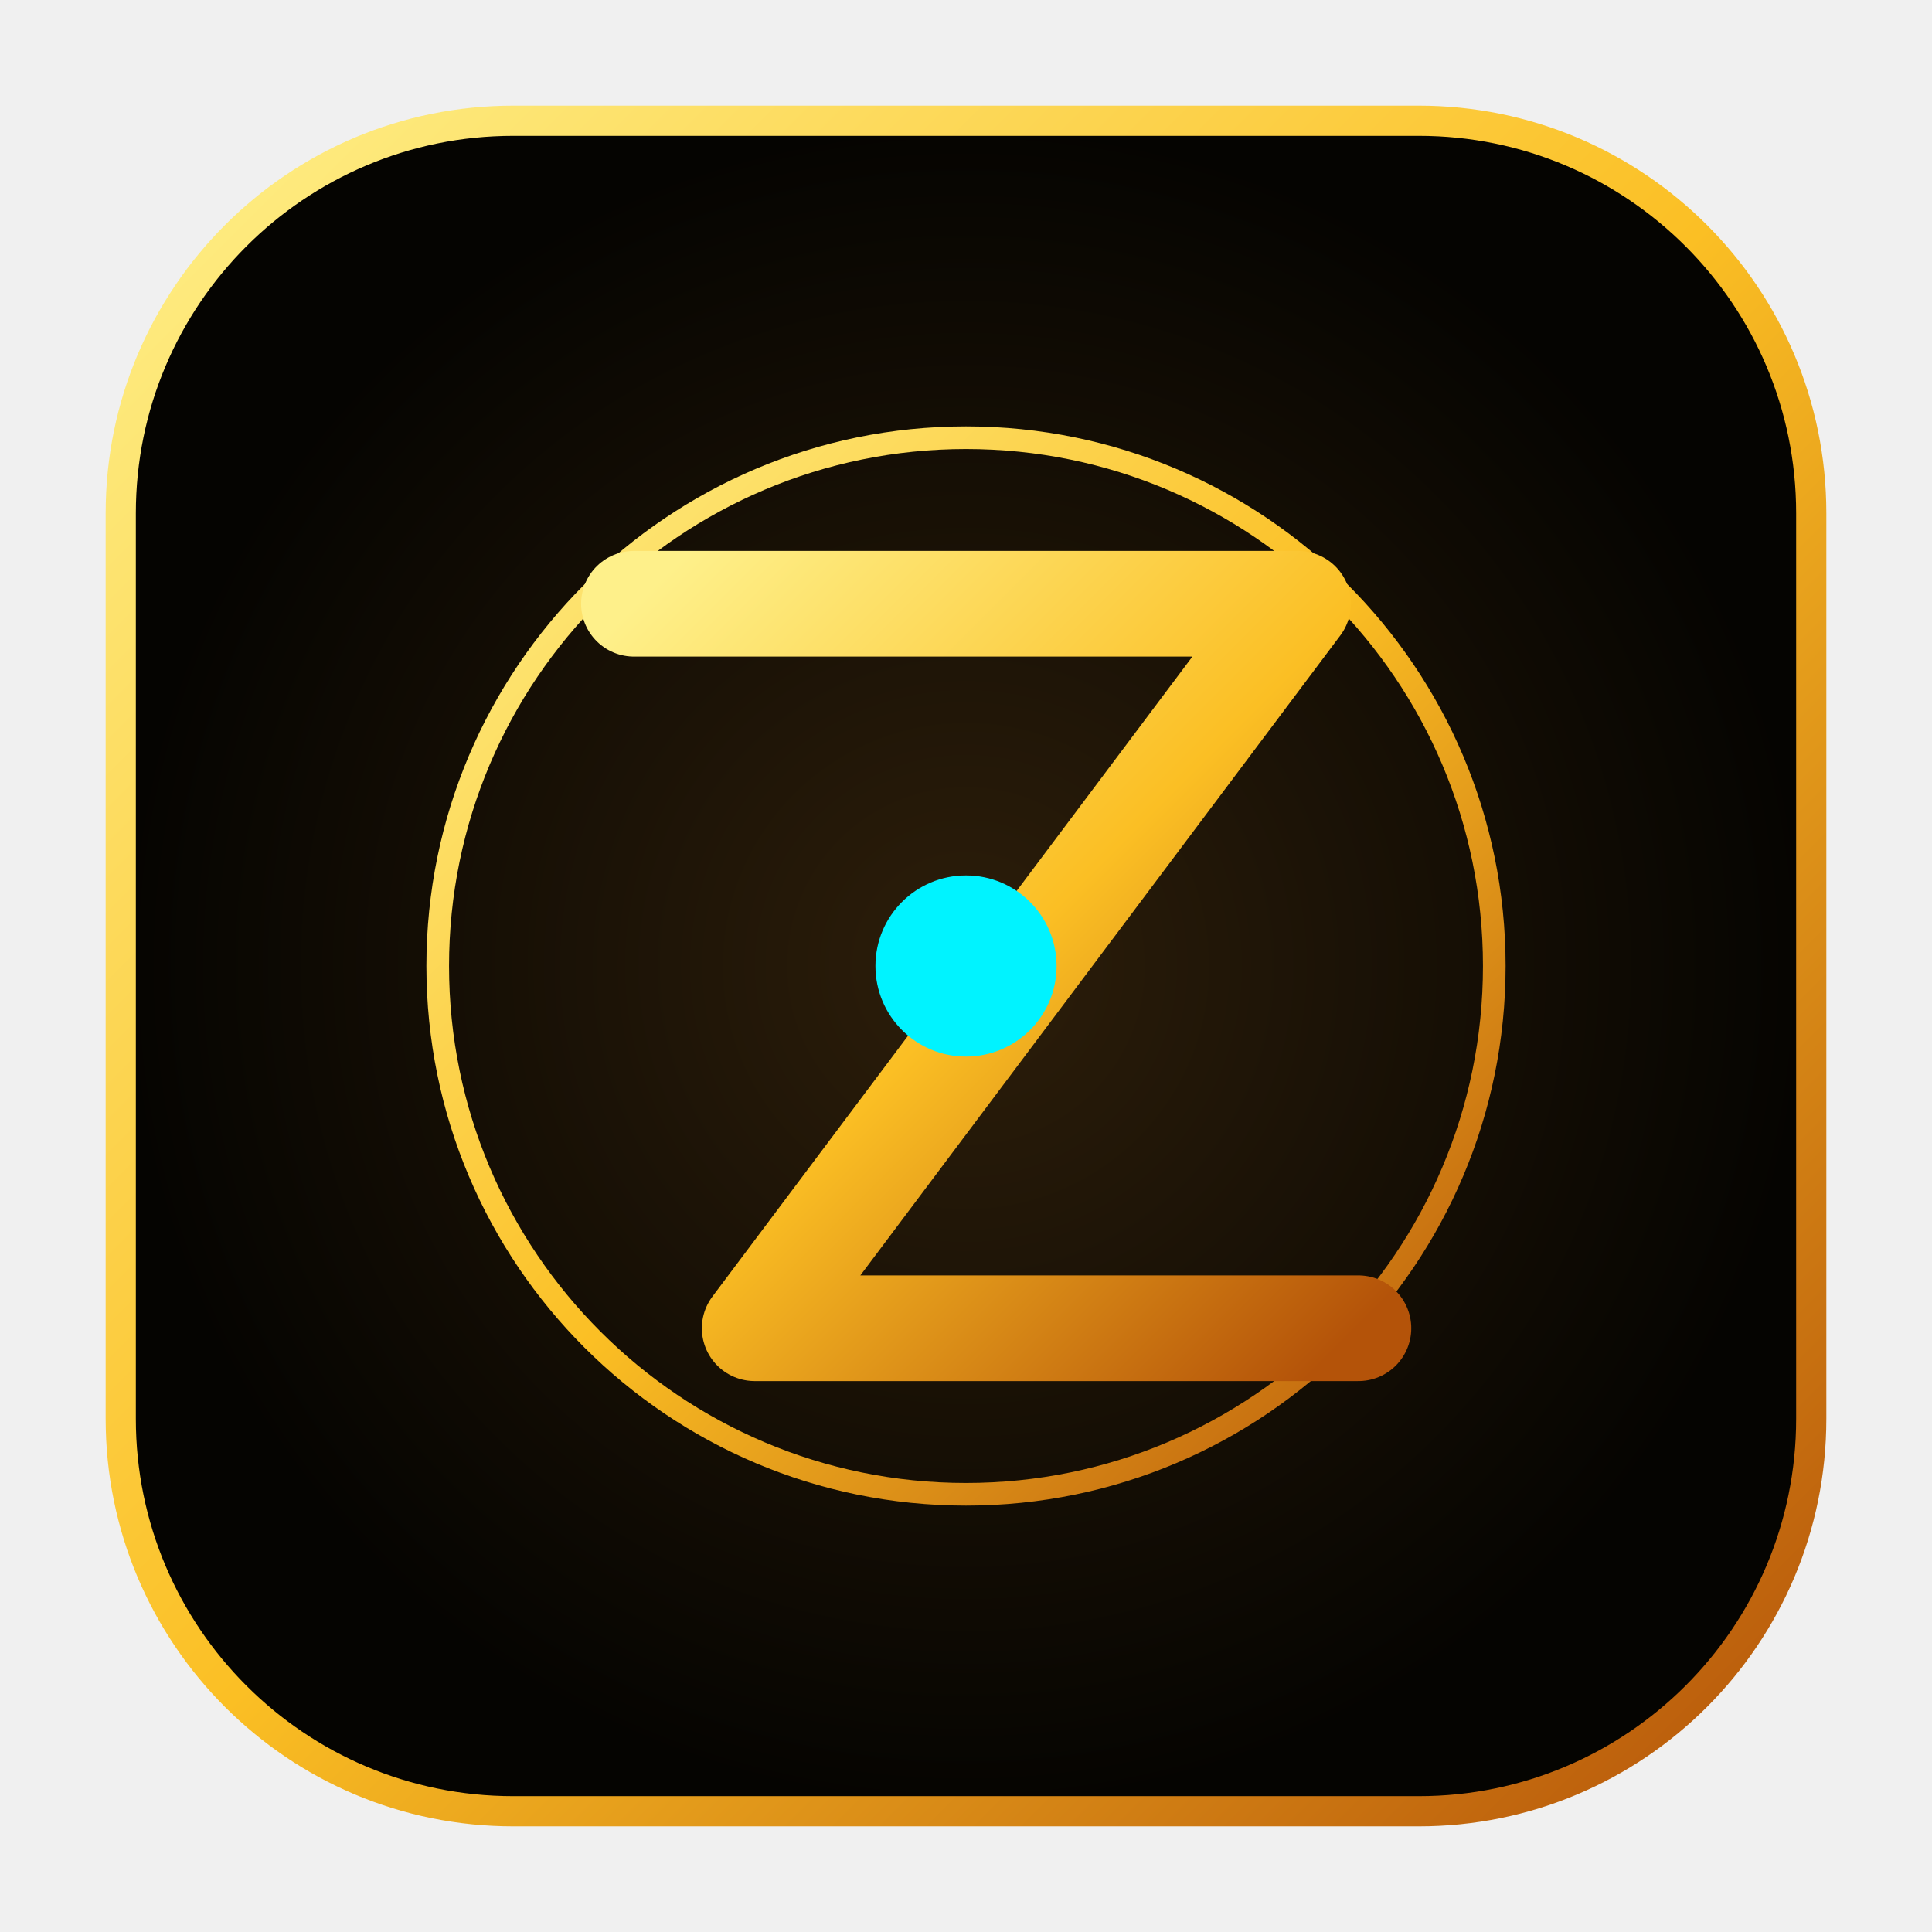
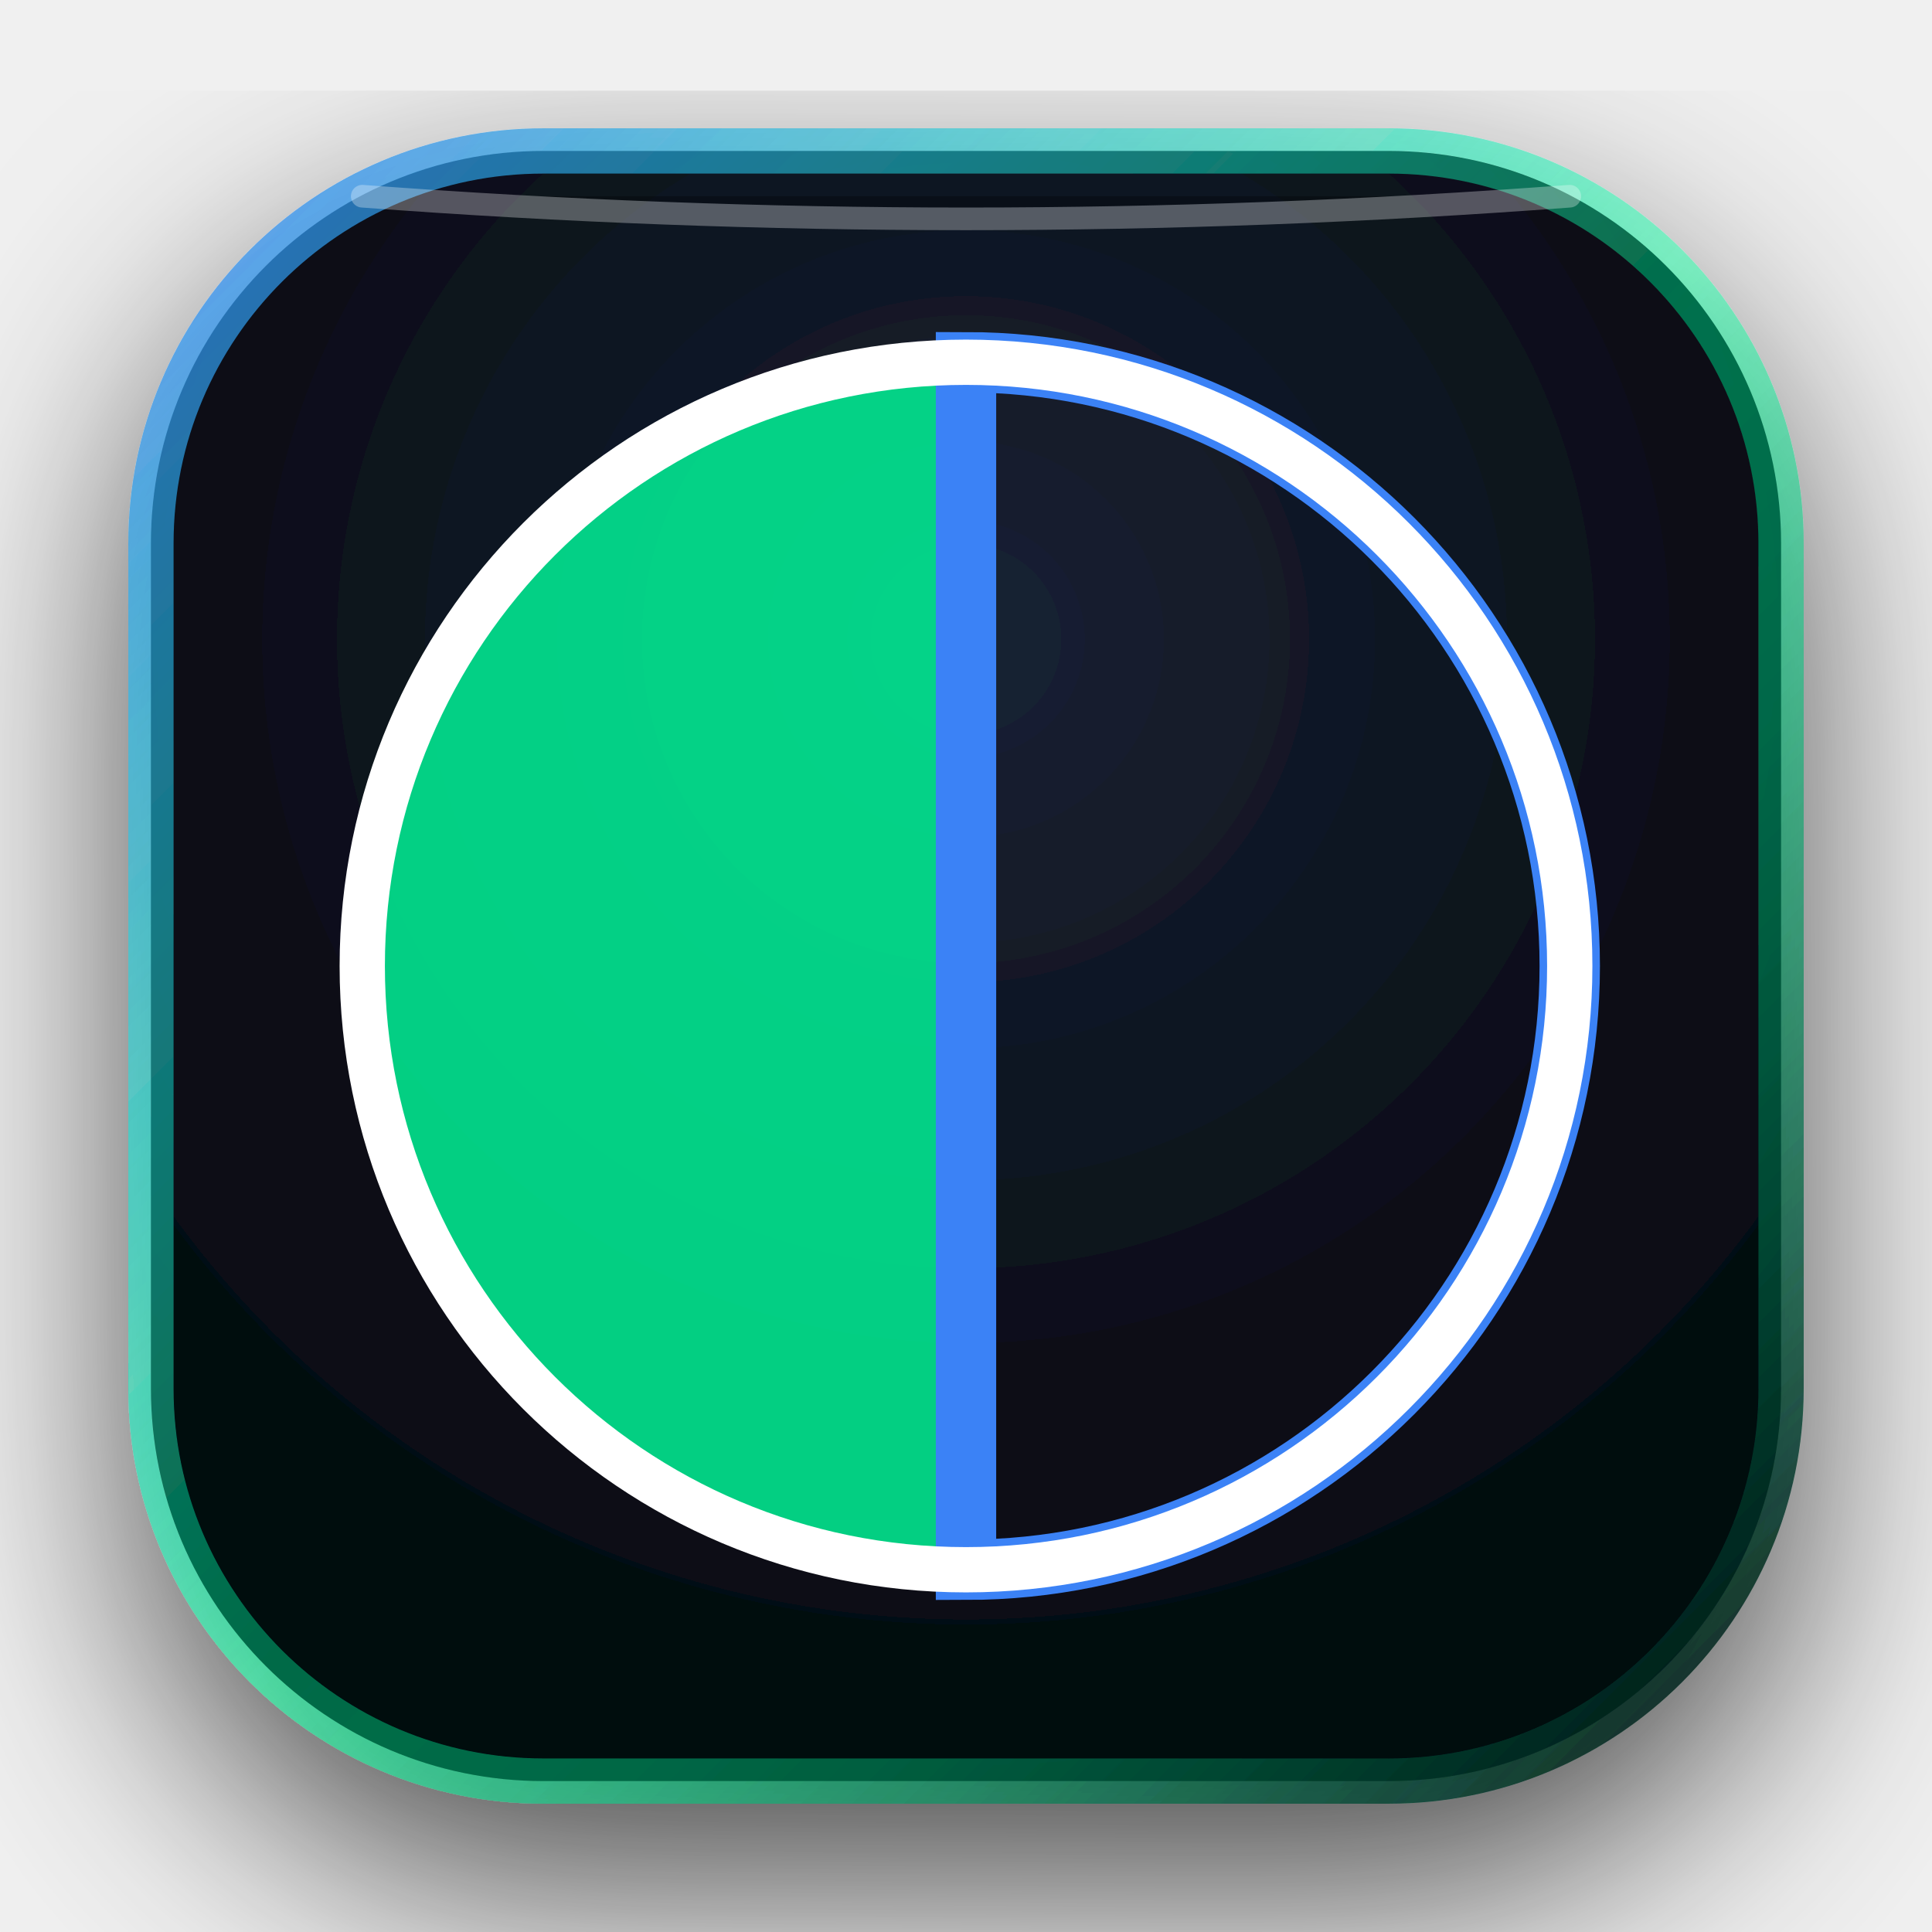
- <svg xmlns="http://www.w3.org/2000/svg" viewBox="0 0 512 512">
+ <svg xmlns="http://www.w3.org/2000/svg" viewBox="0 0 128 128">
  <defs>
-     <radialGradient id="bg" cx="50%" cy="50%" r="50%">
-       <stop offset="0%" stop-color="#2d1e0a" />
-       <stop offset="100%" stop-color="#050401" />
+     <radialGradient id="bgGrad" cx="50%" cy="30%" r="70%">
+       <stop offset="0%" stop-color="#182234" />
+       <stop offset="60%" stop-color="#0b101a" />
+       <stop offset="100%" stop-color="#04070d" />
    </radialGradient>
-     <linearGradient id="gold" x1="0%" y1="0%" x2="100%" y2="100%">
-       <stop offset="0%" stop-color="#fef08a" />
-       <stop offset="50%" stop-color="#fbbf24" />
-       <stop offset="100%" stop-color="#b45309" />
+     <linearGradient id="rimGrad" x1="0%" y1="0%" x2="100%" y2="100%">
+       <stop offset="0%" stop-color="#3b82f6" stop-opacity="0.8" />
+       <stop offset="50%" stop-color="#00ff9d" stop-opacity="0.4" />
+       <stop offset="100%" stop-color="#04070d" stop-opacity="0.9" />
    </linearGradient>
+     <linearGradient id="goldGrad" x1="0%" y1="0%" x2="100%" y2="100%">
+       <stop offset="0%" stop-color="#ffd700" />
+       <stop offset="100%" stop-color="#ea580c" />
+     </linearGradient>
+     <filter id="shadow" x="-20%" y="-20%" width="140%" height="140%">
+       <feDropShadow dx="0" dy="6" stdDeviation="8" flood-color="#000000" flood-opacity="0.7" />
+     </filter>
  </defs>
-   <rect x="32" y="32" width="448" height="448" rx="104" fill="url(#bg)" stroke="url(#gold)" stroke-width="8" />
-   <circle cx="256" cy="256" r="140" fill="none" stroke="url(#gold)" stroke-width="6" />
-   <path d="M168,160 L344,160 L200,352 L360,352" fill="none" stroke="url(#gold)" stroke-width="28" stroke-linecap="round" stroke-linejoin="round" />
-   <circle cx="256" cy="256" r="24" fill="#00f3ff" />
+   <rect x="10" y="10" width="108" height="108" rx="26" fill="url(#bgGrad)" stroke="url(#rimGrad)" stroke-width="3" filter="url(#shadow)" />
+   <path d="M 24 13 Q 64 16 104 13" stroke="#ffffff" stroke-width="1.5" stroke-linecap="round" opacity="0.3" />
+   <path d="M64,24 A40,40 0 0,0 64,104 L64,24 Z" fill="#00ff9d" opacity="0.8" />
+   <path d="M64,24 A40,40 0 0,1 64,104 L64,24 Z" fill="none" stroke="#3b82f6" stroke-width="4" />
+   <circle cx="64" cy="64" r="40" fill="none" stroke="#ffffff" stroke-width="3" />
</svg>
